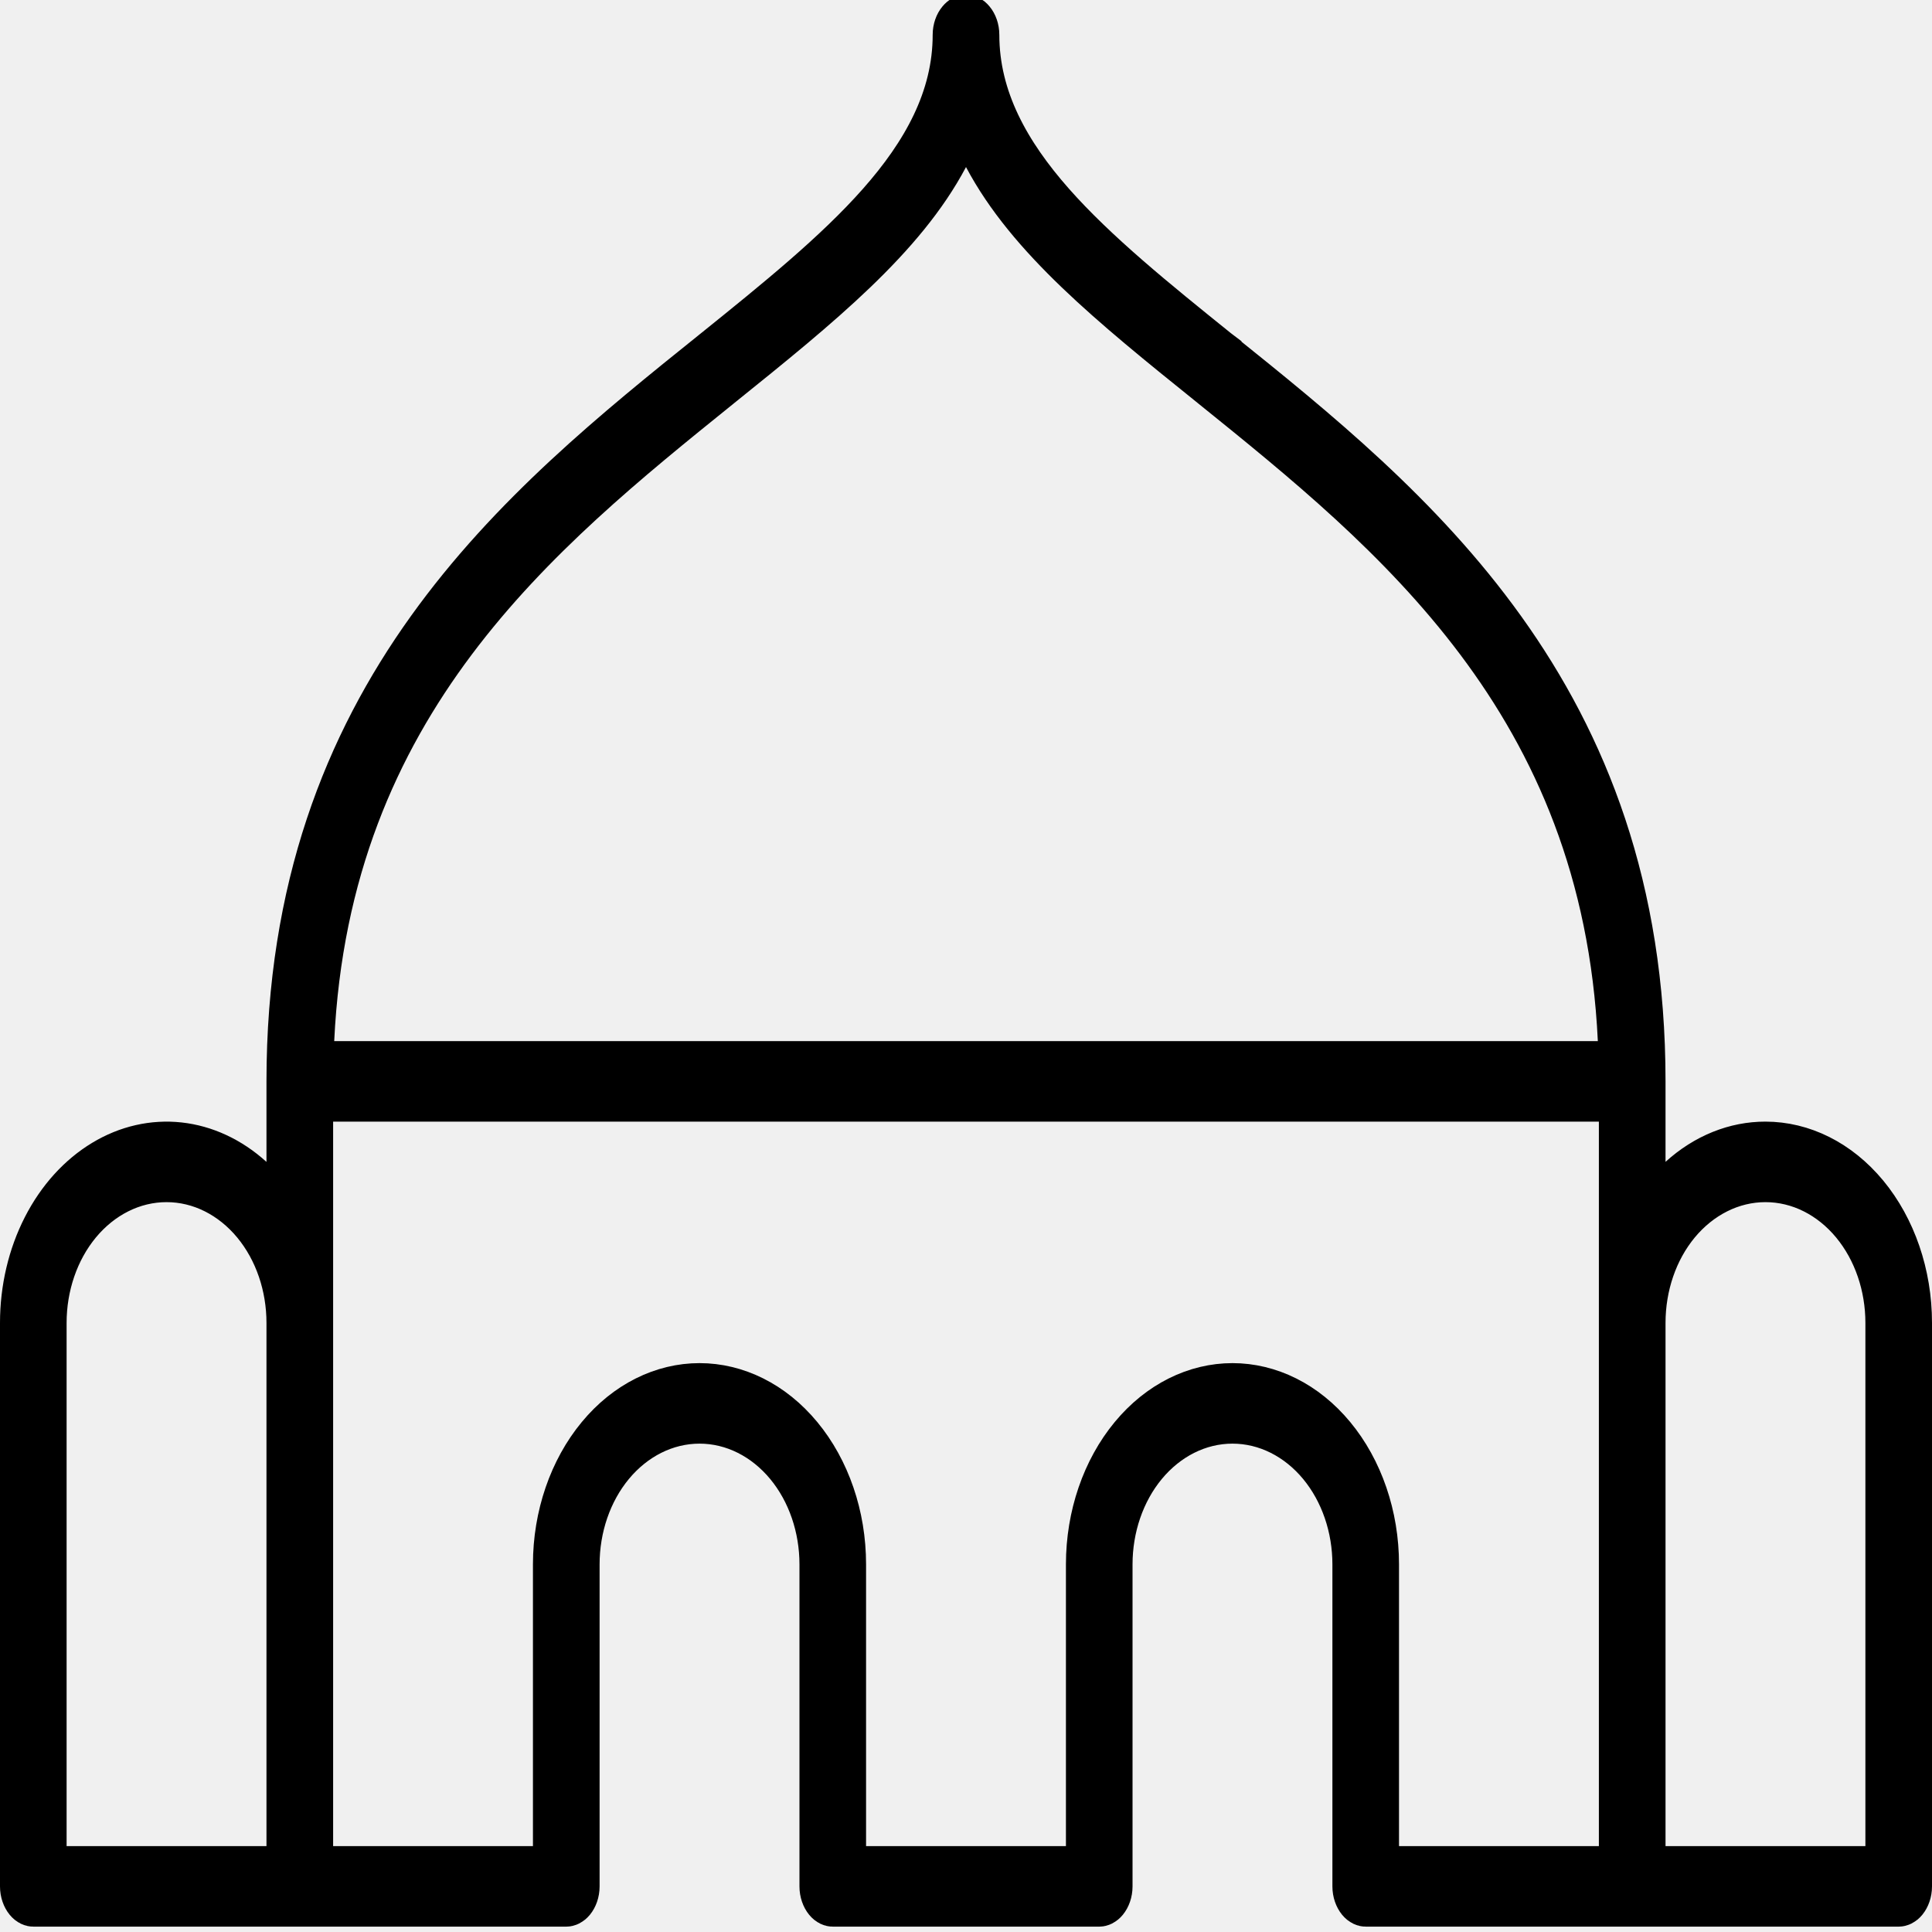
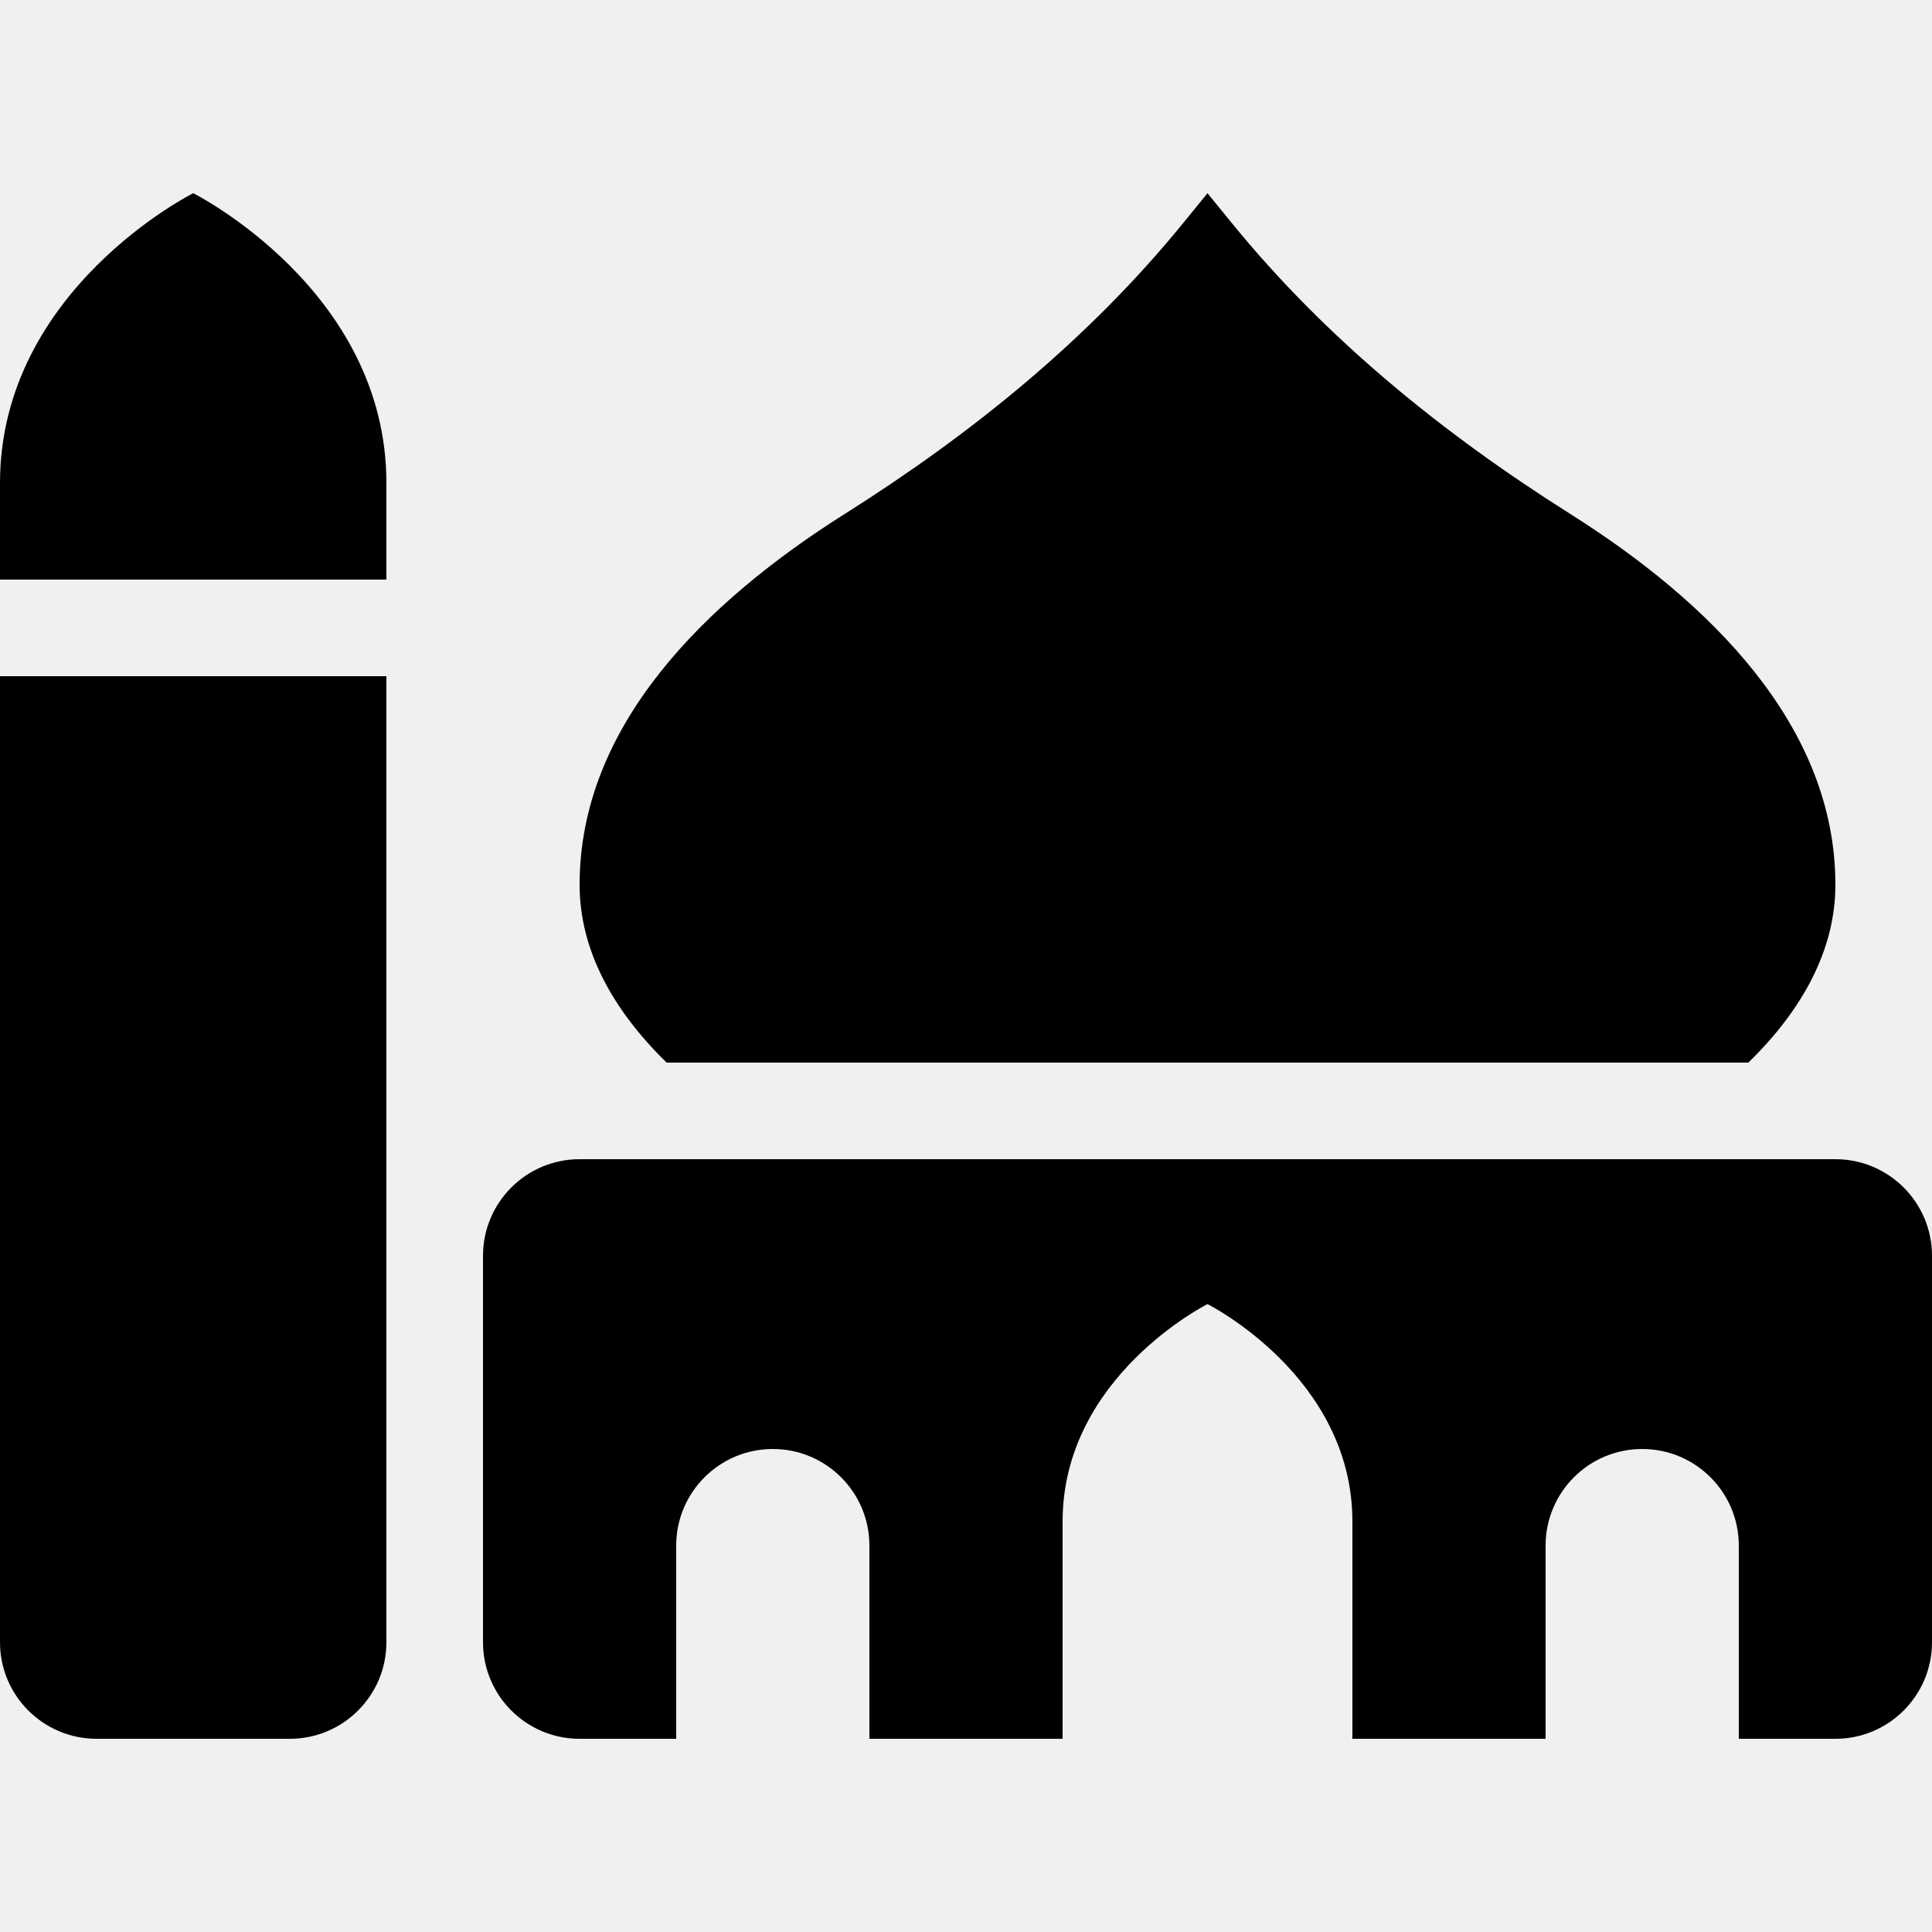
- <svg xmlns="http://www.w3.org/2000/svg" width="40" height="40" viewBox="0 0 40 40" fill="none">
-   <g clip-path="url(#clip0_766_164)">
-     <path d="M36.551 23.722H36.552C37.3 23.722 38.041 24.08 38.605 24.761C39.17 25.445 39.5 26.389 39.5 27.389V39.055C39.5 39.171 39.461 39.267 39.413 39.326C39.367 39.382 39.327 39.389 39.31 39.389H28.276C28.259 39.389 28.22 39.382 28.173 39.326C28.125 39.267 28.086 39.171 28.086 39.055V32.389C28.086 31.62 27.834 30.869 27.365 30.302C26.894 29.733 26.232 29.389 25.517 29.389C24.802 29.389 24.14 29.733 23.669 30.302C23.2 30.869 22.948 31.62 22.948 32.389V39.055C22.948 39.171 22.909 39.267 22.861 39.326C22.815 39.382 22.775 39.389 22.759 39.389H17.241C17.225 39.389 17.185 39.382 17.139 39.326C17.091 39.267 17.052 39.171 17.052 39.055V32.389C17.052 31.62 16.8 30.869 16.331 30.302C15.86 29.733 15.198 29.389 14.483 29.389C13.768 29.389 13.106 29.733 12.635 30.302C12.166 30.869 11.914 31.62 11.914 32.389V39.055C11.914 39.171 11.875 39.267 11.827 39.326C11.78 39.382 11.741 39.389 11.724 39.389H0.69C0.673 39.389 0.633 39.382 0.587 39.326C0.539 39.267 0.5 39.171 0.5 39.055V27.389C0.5 26.69 0.661 26.01 0.96 25.426C1.259 24.841 1.68 24.383 2.165 24.09C2.648 23.798 3.18 23.679 3.704 23.736C4.228 23.793 4.741 24.027 5.181 24.426L6.017 25.183V24.055V22.389C6.017 14.389 10.799 10.524 14.796 7.314L14.797 7.313L14.837 7.281C16.106 6.258 17.333 5.268 18.241 4.24C19.163 3.197 19.81 2.053 19.81 0.722C19.81 0.606 19.849 0.51 19.898 0.452C19.944 0.396 19.983 0.389 20 0.389C20.017 0.389 20.056 0.396 20.102 0.452C20.151 0.51 20.19 0.606 20.19 0.722C20.19 2.053 20.837 3.197 21.759 4.241C22.67 5.272 23.902 6.265 25.175 7.291L25.204 7.313L25.204 7.314C29.201 10.524 33.983 14.389 33.983 22.389V24.055V25.186L34.819 24.425C35.331 23.96 35.94 23.721 36.551 23.722ZM14.93 7.922L14.929 7.922L14.868 7.972C11.128 10.989 6.752 14.52 6.42 21.532L6.395 22.055H6.919H33.081H33.605L33.581 21.532C33.248 14.52 28.872 10.989 25.132 7.972L25.071 7.922L25.07 7.922C23.047 6.293 21.33 4.901 20.442 3.225L20 2.392L19.558 3.225C18.67 4.901 16.953 6.293 14.93 7.922ZM5.517 38.722H6.017V38.222V27.389C6.017 26.62 5.765 25.869 5.296 25.302C4.825 24.733 4.163 24.389 3.448 24.389C2.733 24.389 2.071 24.733 1.6 25.302C1.131 25.869 0.879 26.62 0.879 27.389V38.222V38.722H1.379H5.517ZM22.069 38.722H22.569V38.222V32.389C22.569 31.389 22.898 30.445 23.464 29.761C24.027 29.08 24.769 28.722 25.517 28.722C26.265 28.722 27.007 29.08 27.57 29.761C28.136 30.445 28.465 31.389 28.465 32.389V38.222V38.722H28.965H33.103H33.603V38.222V23.222V22.722H33.103H6.897H6.397V23.222V38.222V38.722H6.897H11.034H11.534V38.222V32.389C11.534 31.389 11.864 30.445 12.43 29.761C12.993 29.08 13.735 28.722 14.483 28.722C15.231 28.722 15.973 29.08 16.536 29.761C17.102 30.445 17.431 31.389 17.431 32.389V38.222V38.722H17.931H22.069ZM38.621 38.722H39.121V38.222V27.389C39.121 26.62 38.869 25.869 38.4 25.302C37.929 24.733 37.267 24.389 36.552 24.389C35.837 24.389 35.175 24.733 34.703 25.302C34.234 25.869 33.983 26.62 33.983 27.389V38.222V38.722H34.483H38.621Z" stroke="black" />
-   </g>
-   <defs>
-     <clipPath id="clip0_766_164">
-       <rect width="40" height="40" fill="white" />
-     </clipPath>
-   </defs>
+ <svg xmlns="http://www.w3.org/2000/svg" fill="#000000" width="800px" height="800px" viewBox="0 -64 640 640">
+   <path d="M0 480c0 17.67 14.33 32 32 32h64c17.67 0 32-14.33 32-32V160H0v320zm579.16-192c17.86-17.39 28.84-37.34 28.84-58.91 0-52.86-41.79-93.79-87.92-122.9-41.94-26.47-80.63-57.77-111.96-96.22L400 0l-8.12 9.97c-31.33 38.45-70.01 69.76-111.96 96.22C233.79 135.3 192 176.23 192 229.09c0 21.57 10.98 41.52 28.84 58.91h358.32zM608 320H192c-17.67 0-32 14.33-32 32v128c0 17.67 14.33 32 32 32h32v-64c0-17.67 14.33-32 32-32s32 14.33 32 32v64h64v-72c0-48 48-72 48-72s48 24 48 72v72h64v-64c0-17.67 14.33-32 32-32s32 14.33 32 32v64h32c17.67 0 32-14.33 32-32V352c0-17.67-14.33-32-32-32zM64 0S0 32 0 96v32h128V96c0-64-64-96-64-96z" />
</svg>
